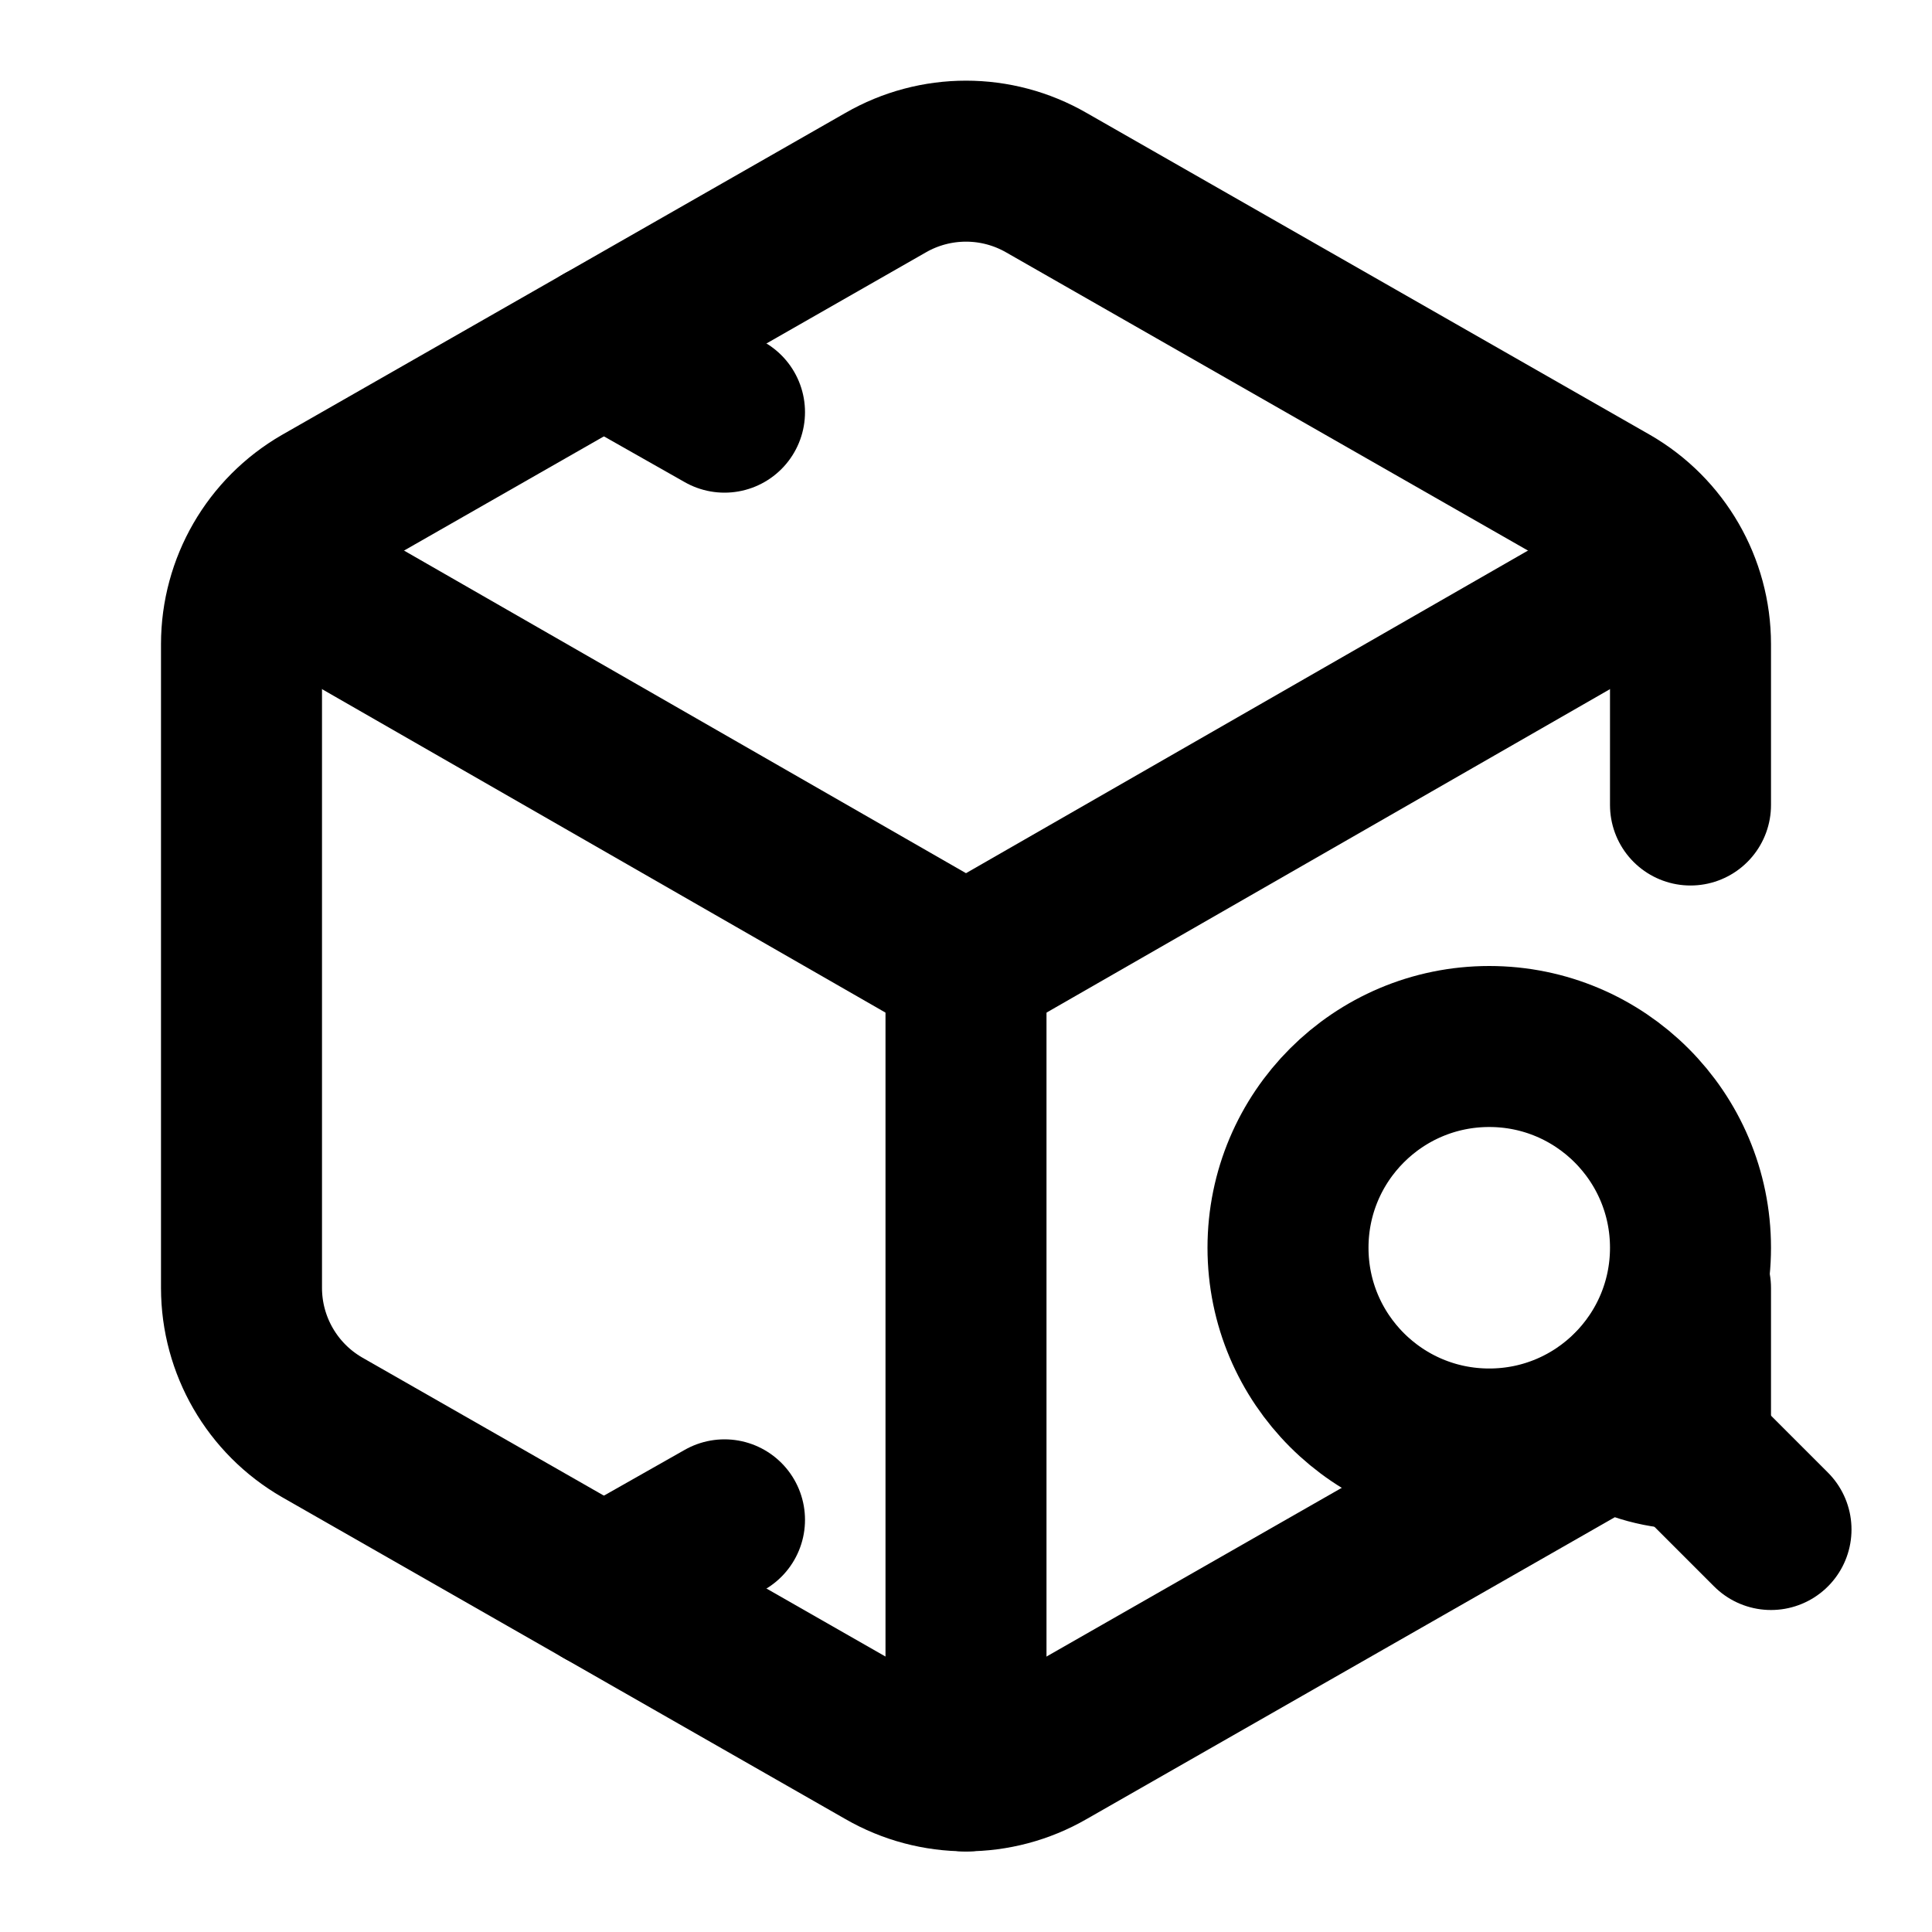
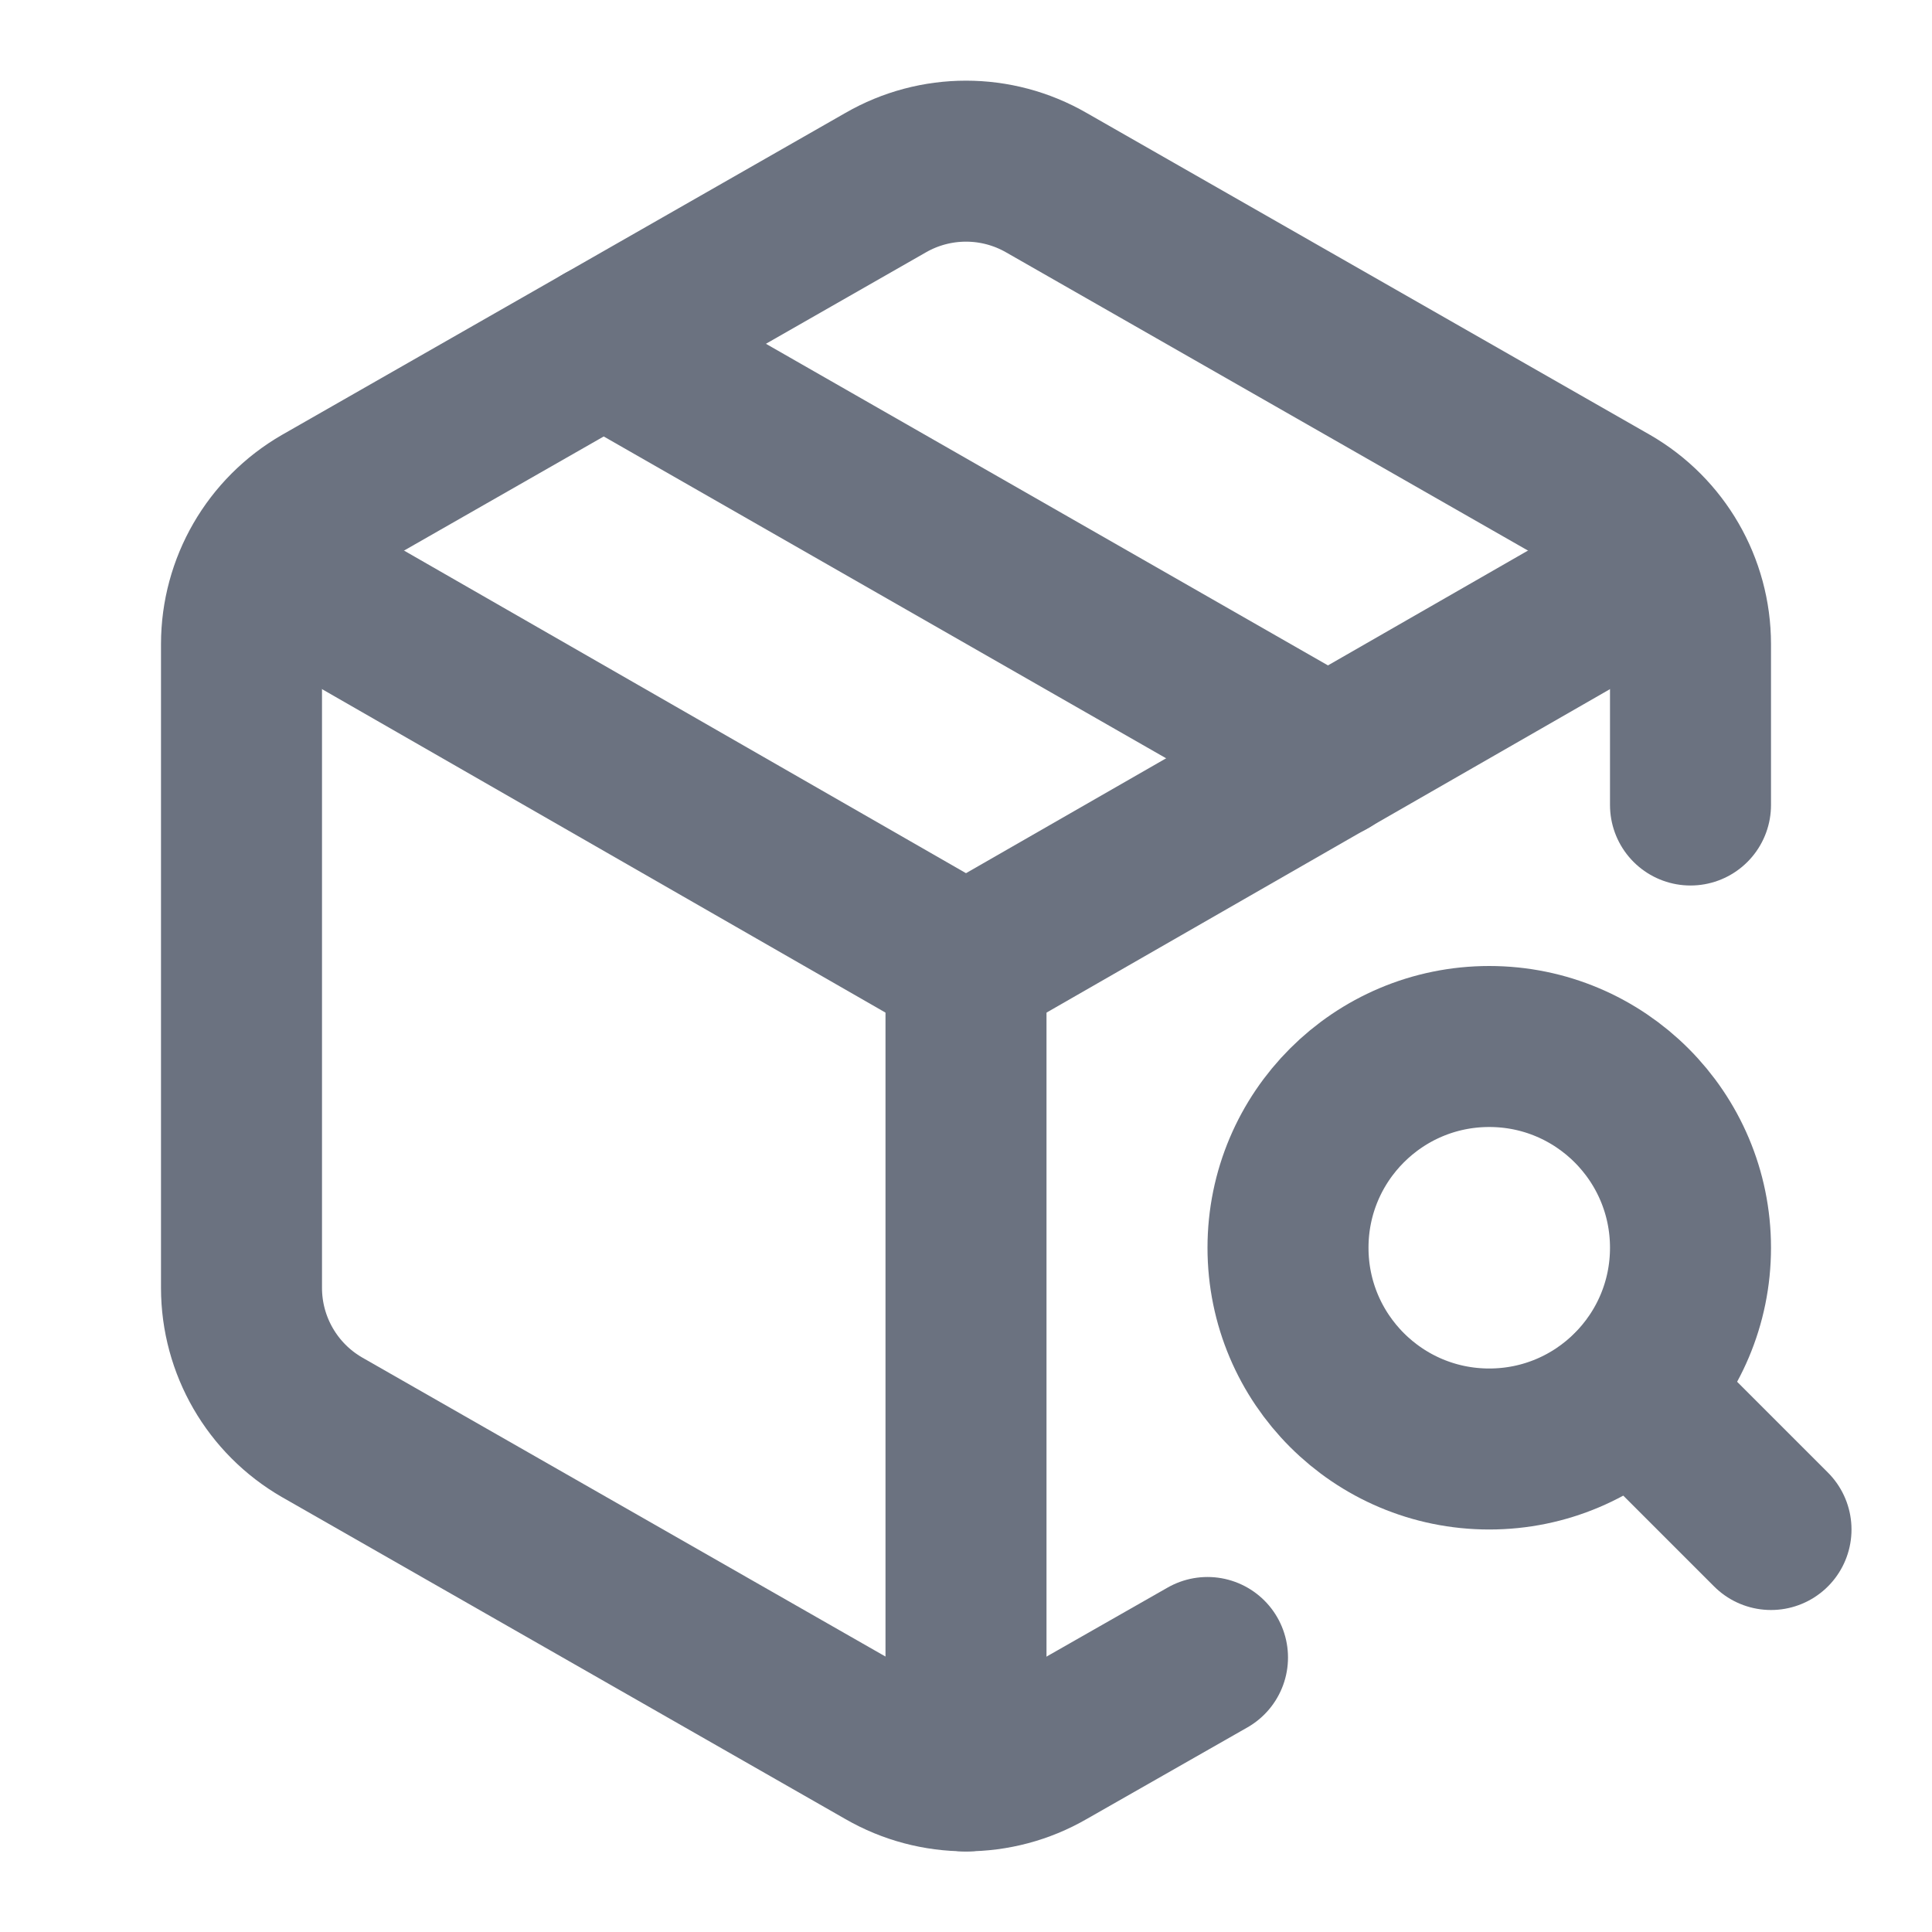
- <svg xmlns="http://www.w3.org/2000/svg" width="24" height="24" viewBox="0 0 24 24" fill="none" stroke="currentColor" stroke-width="2" stroke-linecap="round" stroke-linejoin="round" class="lucide lucide-package-search">
-   <path d="M21 10V8a2 2 0 0 0-1-1.73l-7-4a2 2 0 0 0-2 0l-7 4A2 2 0 0 0 3 8v8a2 2 0 0 0 1 1.73l7 4a2 2 0 0 0 2 0l7-4A2 2 0 0 0 21 18v-2" />
-   <path d="M7.5 4.27 9 5.12" />
-   <path d="M7.5 19.73 9 18.88" />
-   <path d="M3.29 7 12 12l8.71-5" />
-   <path d="M12 22V12" />
+ <svg xmlns="http://www.w3.org/2000/svg" width="24" height="24" viewBox="0 0 24 24" fill="none" stroke="#6b7280" stroke-width="2" stroke-linecap="round" stroke-linejoin="round" class="lucide lucide-package-search-icon lucide-package-search">
+   <path d="M21 10V8a2 2 0 0 0-1-1.73l-7-4a2 2 0 0 0-2 0l-7 4A2 2 0 0 0 3 8v8a2 2 0 0 0 1 1.73l7 4a2 2 0 0 0 2 0l2-1.14" />
+   <path d="m7.5 4.27 9 5.15" />
+   <polyline points="3.29 7 12 12 20.71 7" />
+   <line x1="12" x2="12" y1="22" y2="12" />
  <circle cx="18.5" cy="15.5" r="2.5" />
  <path d="M20.27 17.27 22 19" />
</svg>
